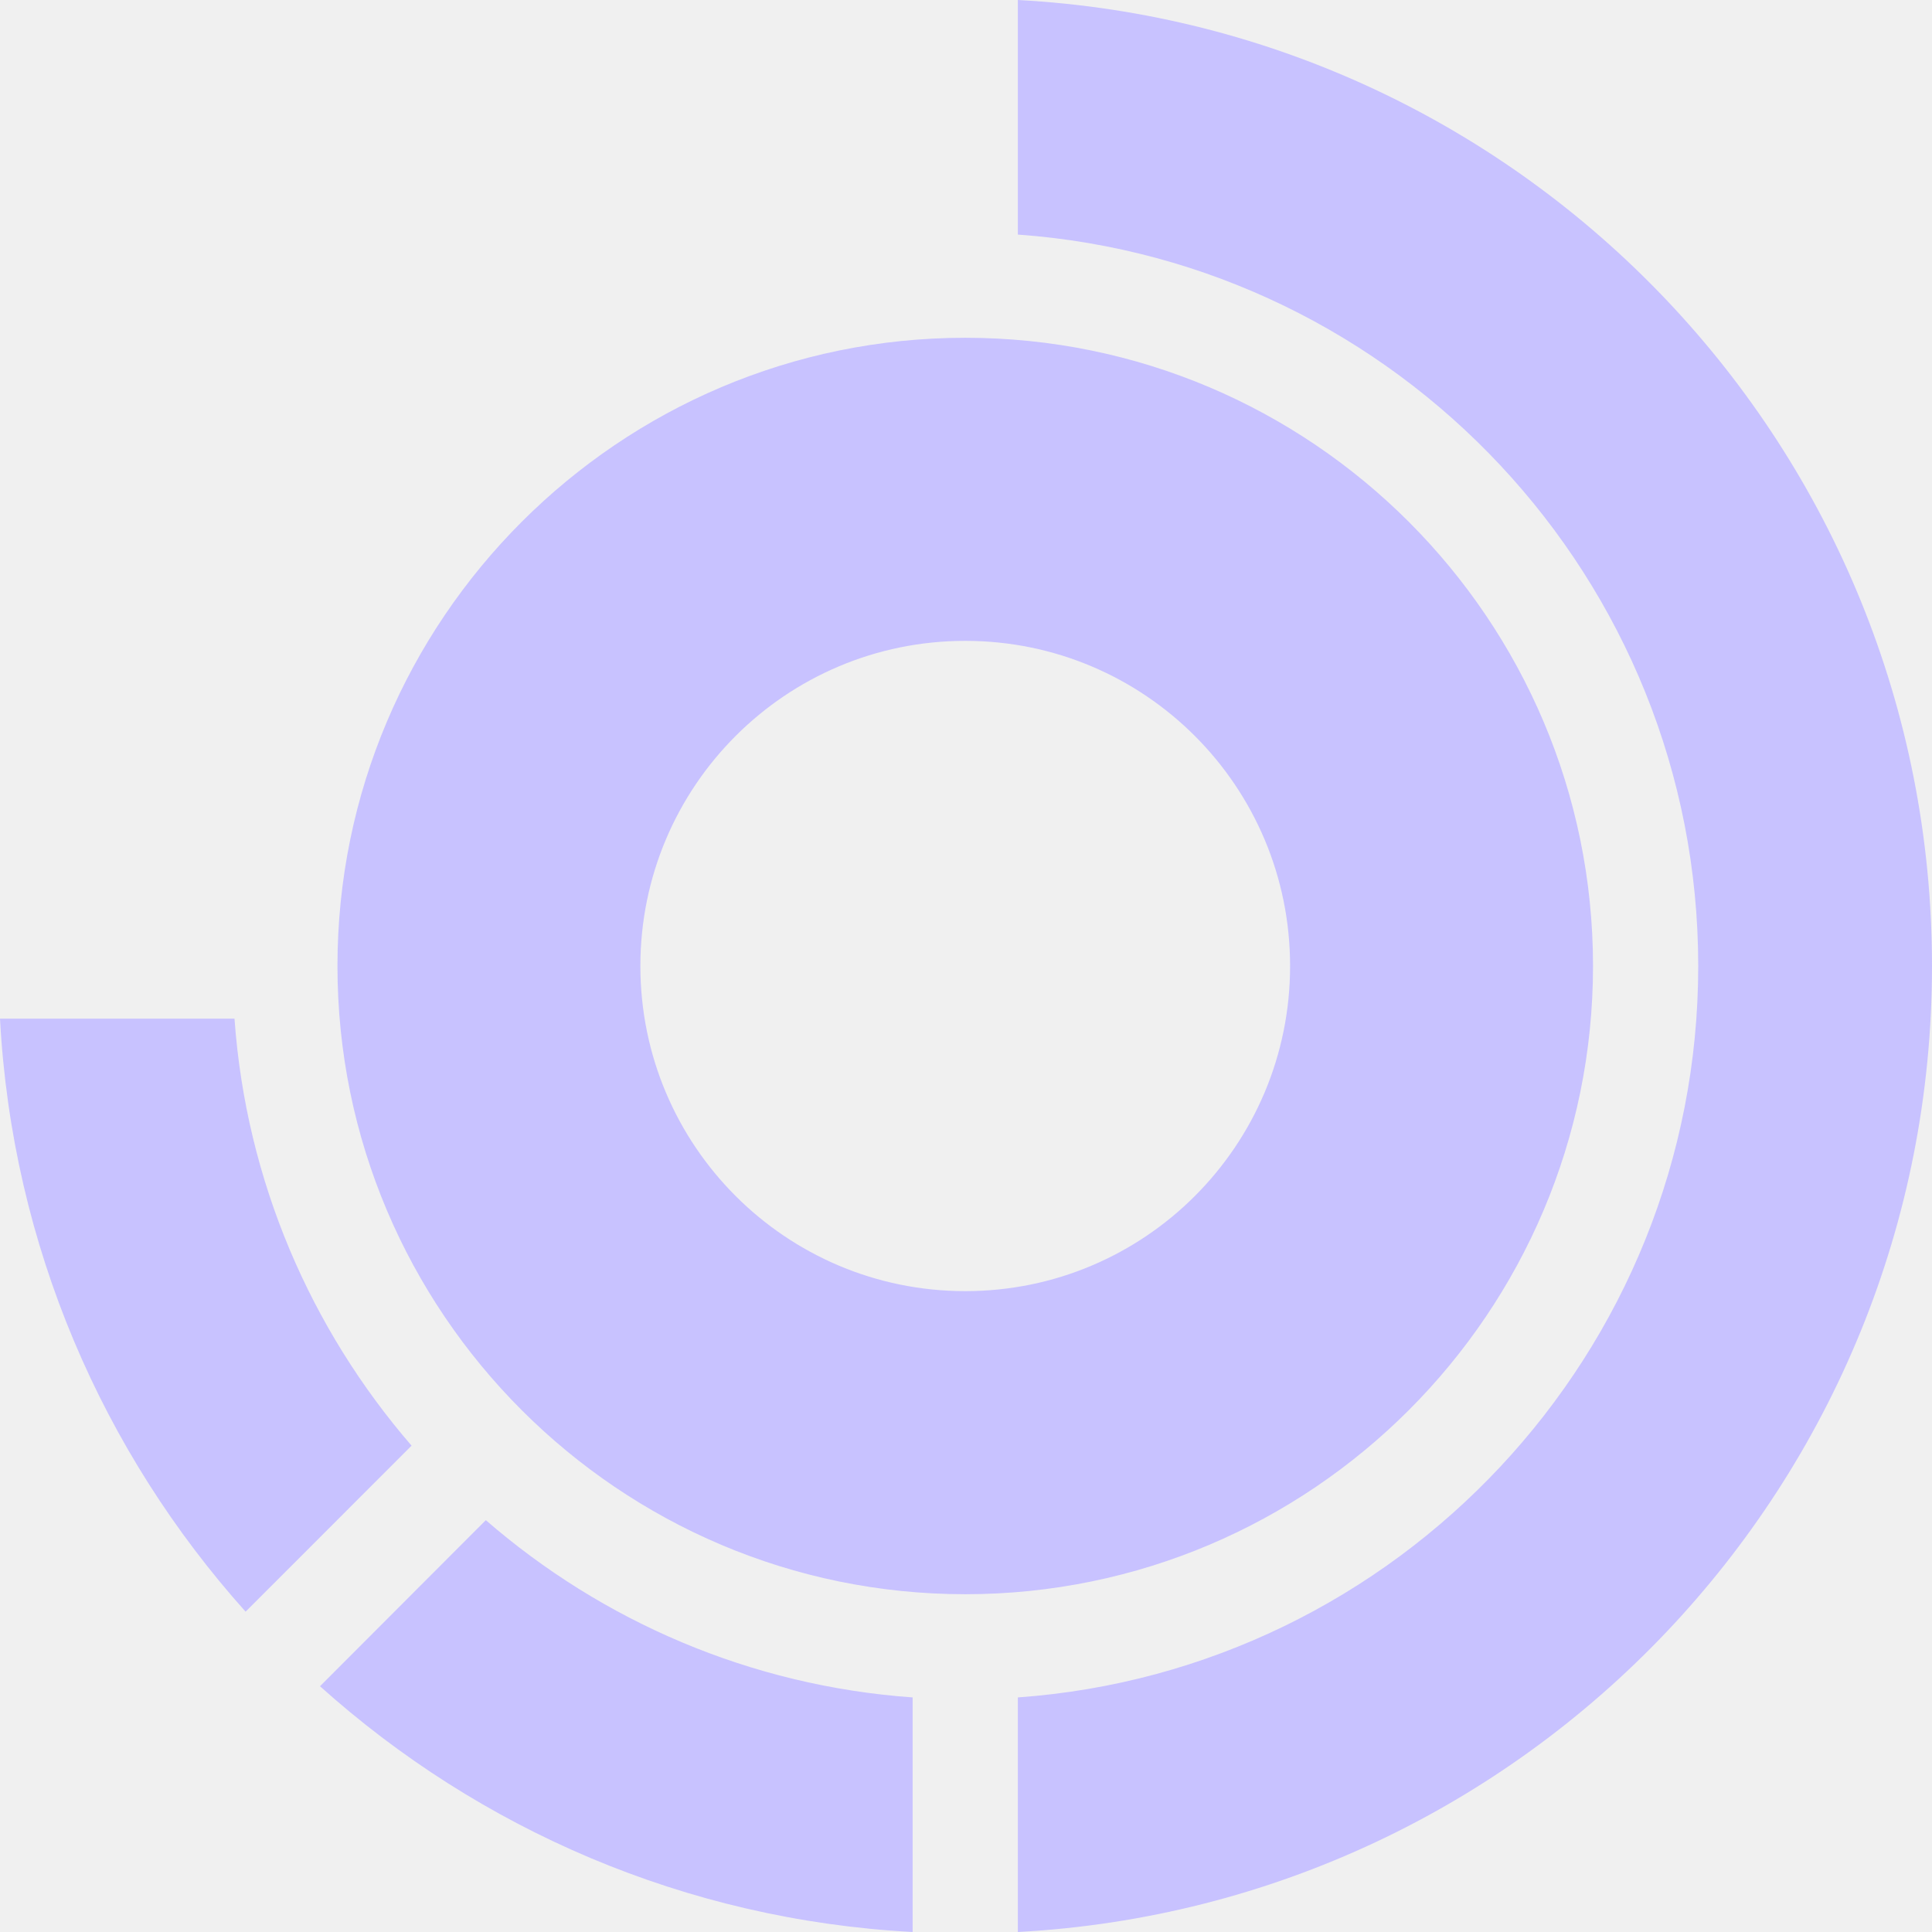
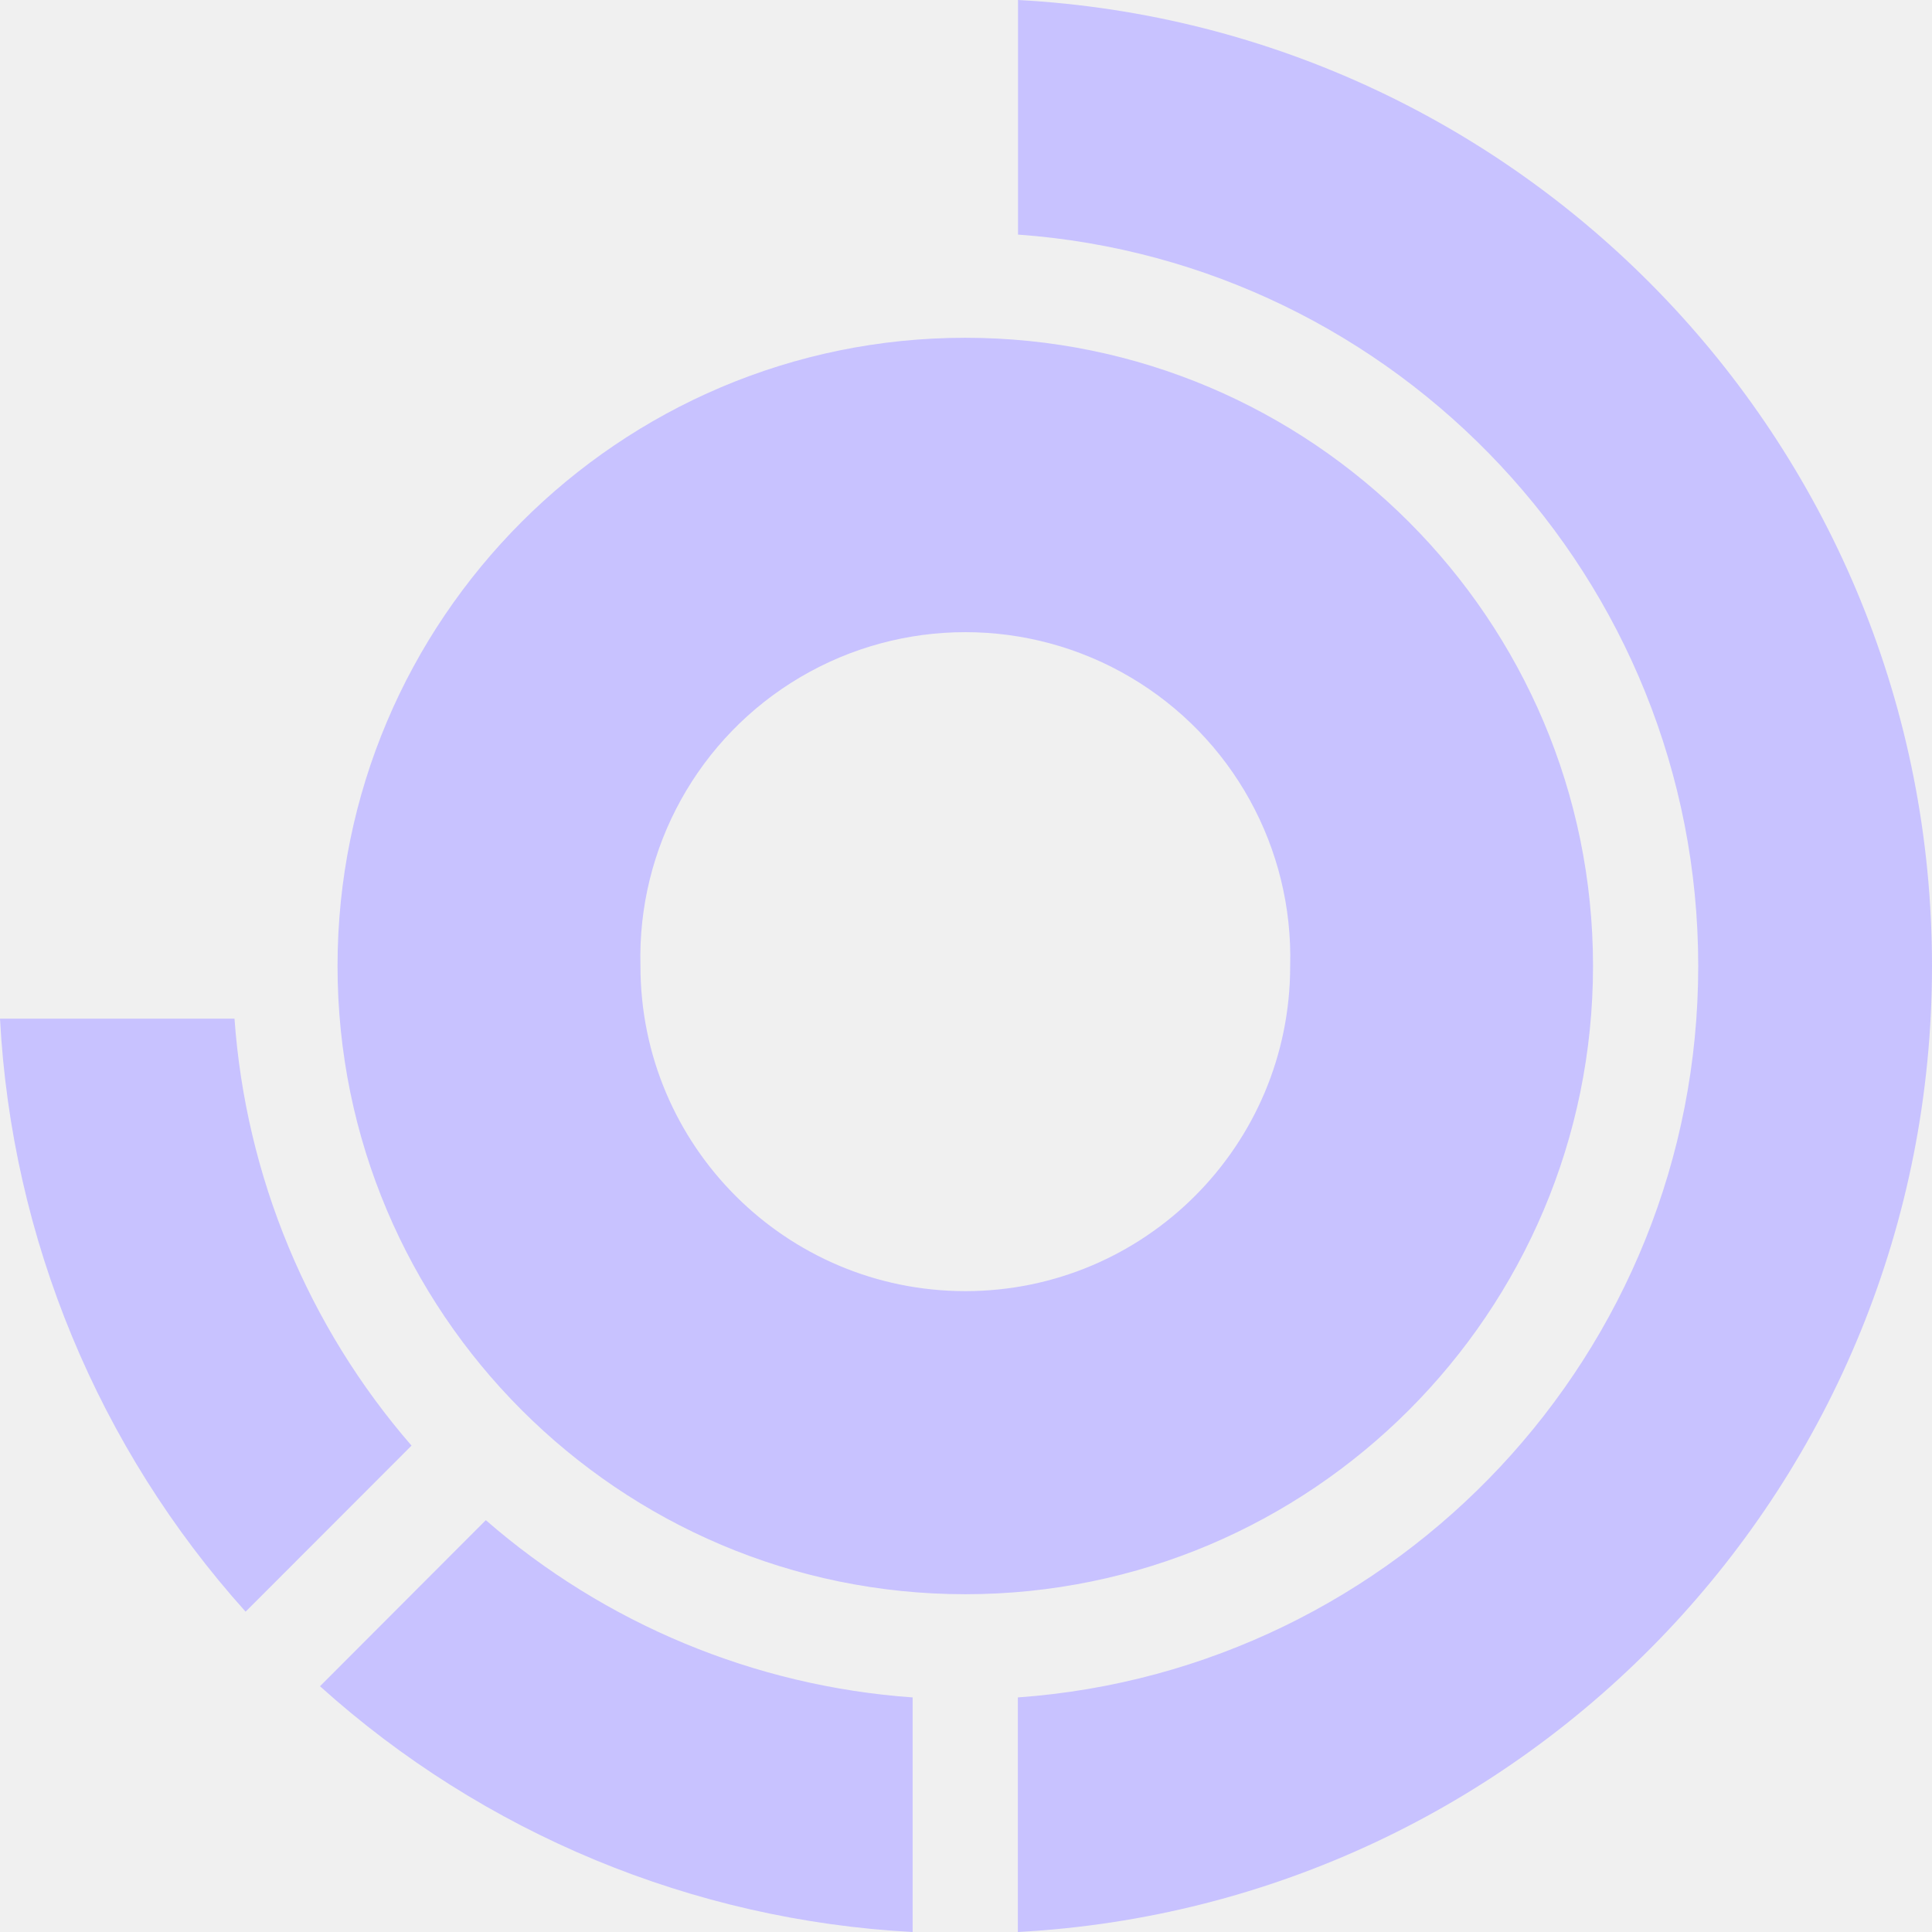
- <svg xmlns="http://www.w3.org/2000/svg" width="24" height="24" fill="none">
-   <g clip-path="url(#clip0_140_78)">
-     <path fill="#c8c2ff" d="M11.991 4.196C7.691 4.196 4.192 7.697 4.192 12C4.192 16.303 7.691 19.804 11.991 19.804C16.291 19.804 19.789 16.303 19.789 12C19.789 7.697 16.291 4.196 11.991 4.196ZM11.991 16.039C9.762 16.039 7.955 14.231 7.955 12C7.955 9.769 9.761 7.961 11.991 7.961C14.22 7.961 16.026 9.769 16.026 12C16.026 14.231 14.22 16.039 11.991 16.039ZM12.644 2.914V0C18.973 0.339 24 5.582 24 12C24 18.418 18.973 23.66 12.644 24V21.086C17.361 20.749 21.096 16.805 21.096 12C21.096 7.195 17.361 3.251 12.644 2.914ZM5.113 17.959C3.863 16.514 3.057 14.674 2.913 12.654H0C0.151 15.481 1.281 18.046 3.051 20.021L5.112 17.959H5.113ZM11.337 24V21.086C9.317 20.942 7.479 20.137 6.035 18.884L3.975 20.947C5.95 22.72 8.513 23.849 11.336 24H11.337Z" />
+ <svg xmlns="http://www.w3.org/2000/svg" width="24" height="24" fill="none" viewBox="0 0 24 24">
+   <g clip-path="url(#a)">
+     <path fill="#c8c2ff" d="M11.99 4.196c-4.3 0-7.797 3.5-7.797 7.804 0 4.303 3.498 7.804 7.798 7.804s7.798-3.5 7.798-7.804c0-4.303-3.498-7.804-7.798-7.804m0 11.843A4.037 4.037 0 0 1 7.956 12a4.037 4.037 0 1 1 8.071 0 4.037 4.037 0 0 1-4.035 4.039m.654-13.125V0C18.973.339 24 5.582 24 12s-5.027 11.66-11.356 12v-2.914c4.717-.337 8.452-4.281 8.452-9.086s-3.735-8.749-8.452-9.086M5.113 17.959a9.08 9.08 0 0 1-2.2-5.305H0a11.97 11.97 0 0 0 3.051 7.367l2.06-2.062zM11.337 24v-2.914a9.05 9.05 0 0 1-5.302-2.202l-2.06 2.063A11.95 11.95 0 0 0 11.335 24z" />
  </g>
  <defs>
-     <clipPath id="clip0_140_78">
-       <path fill="#fff" d="M0 0H24V24H0z" />
+     <clipPath id="a">
+       <path fill="#fff" d="M0 0h24v24H0z" />
    </clipPath>
  </defs>
</svg>
